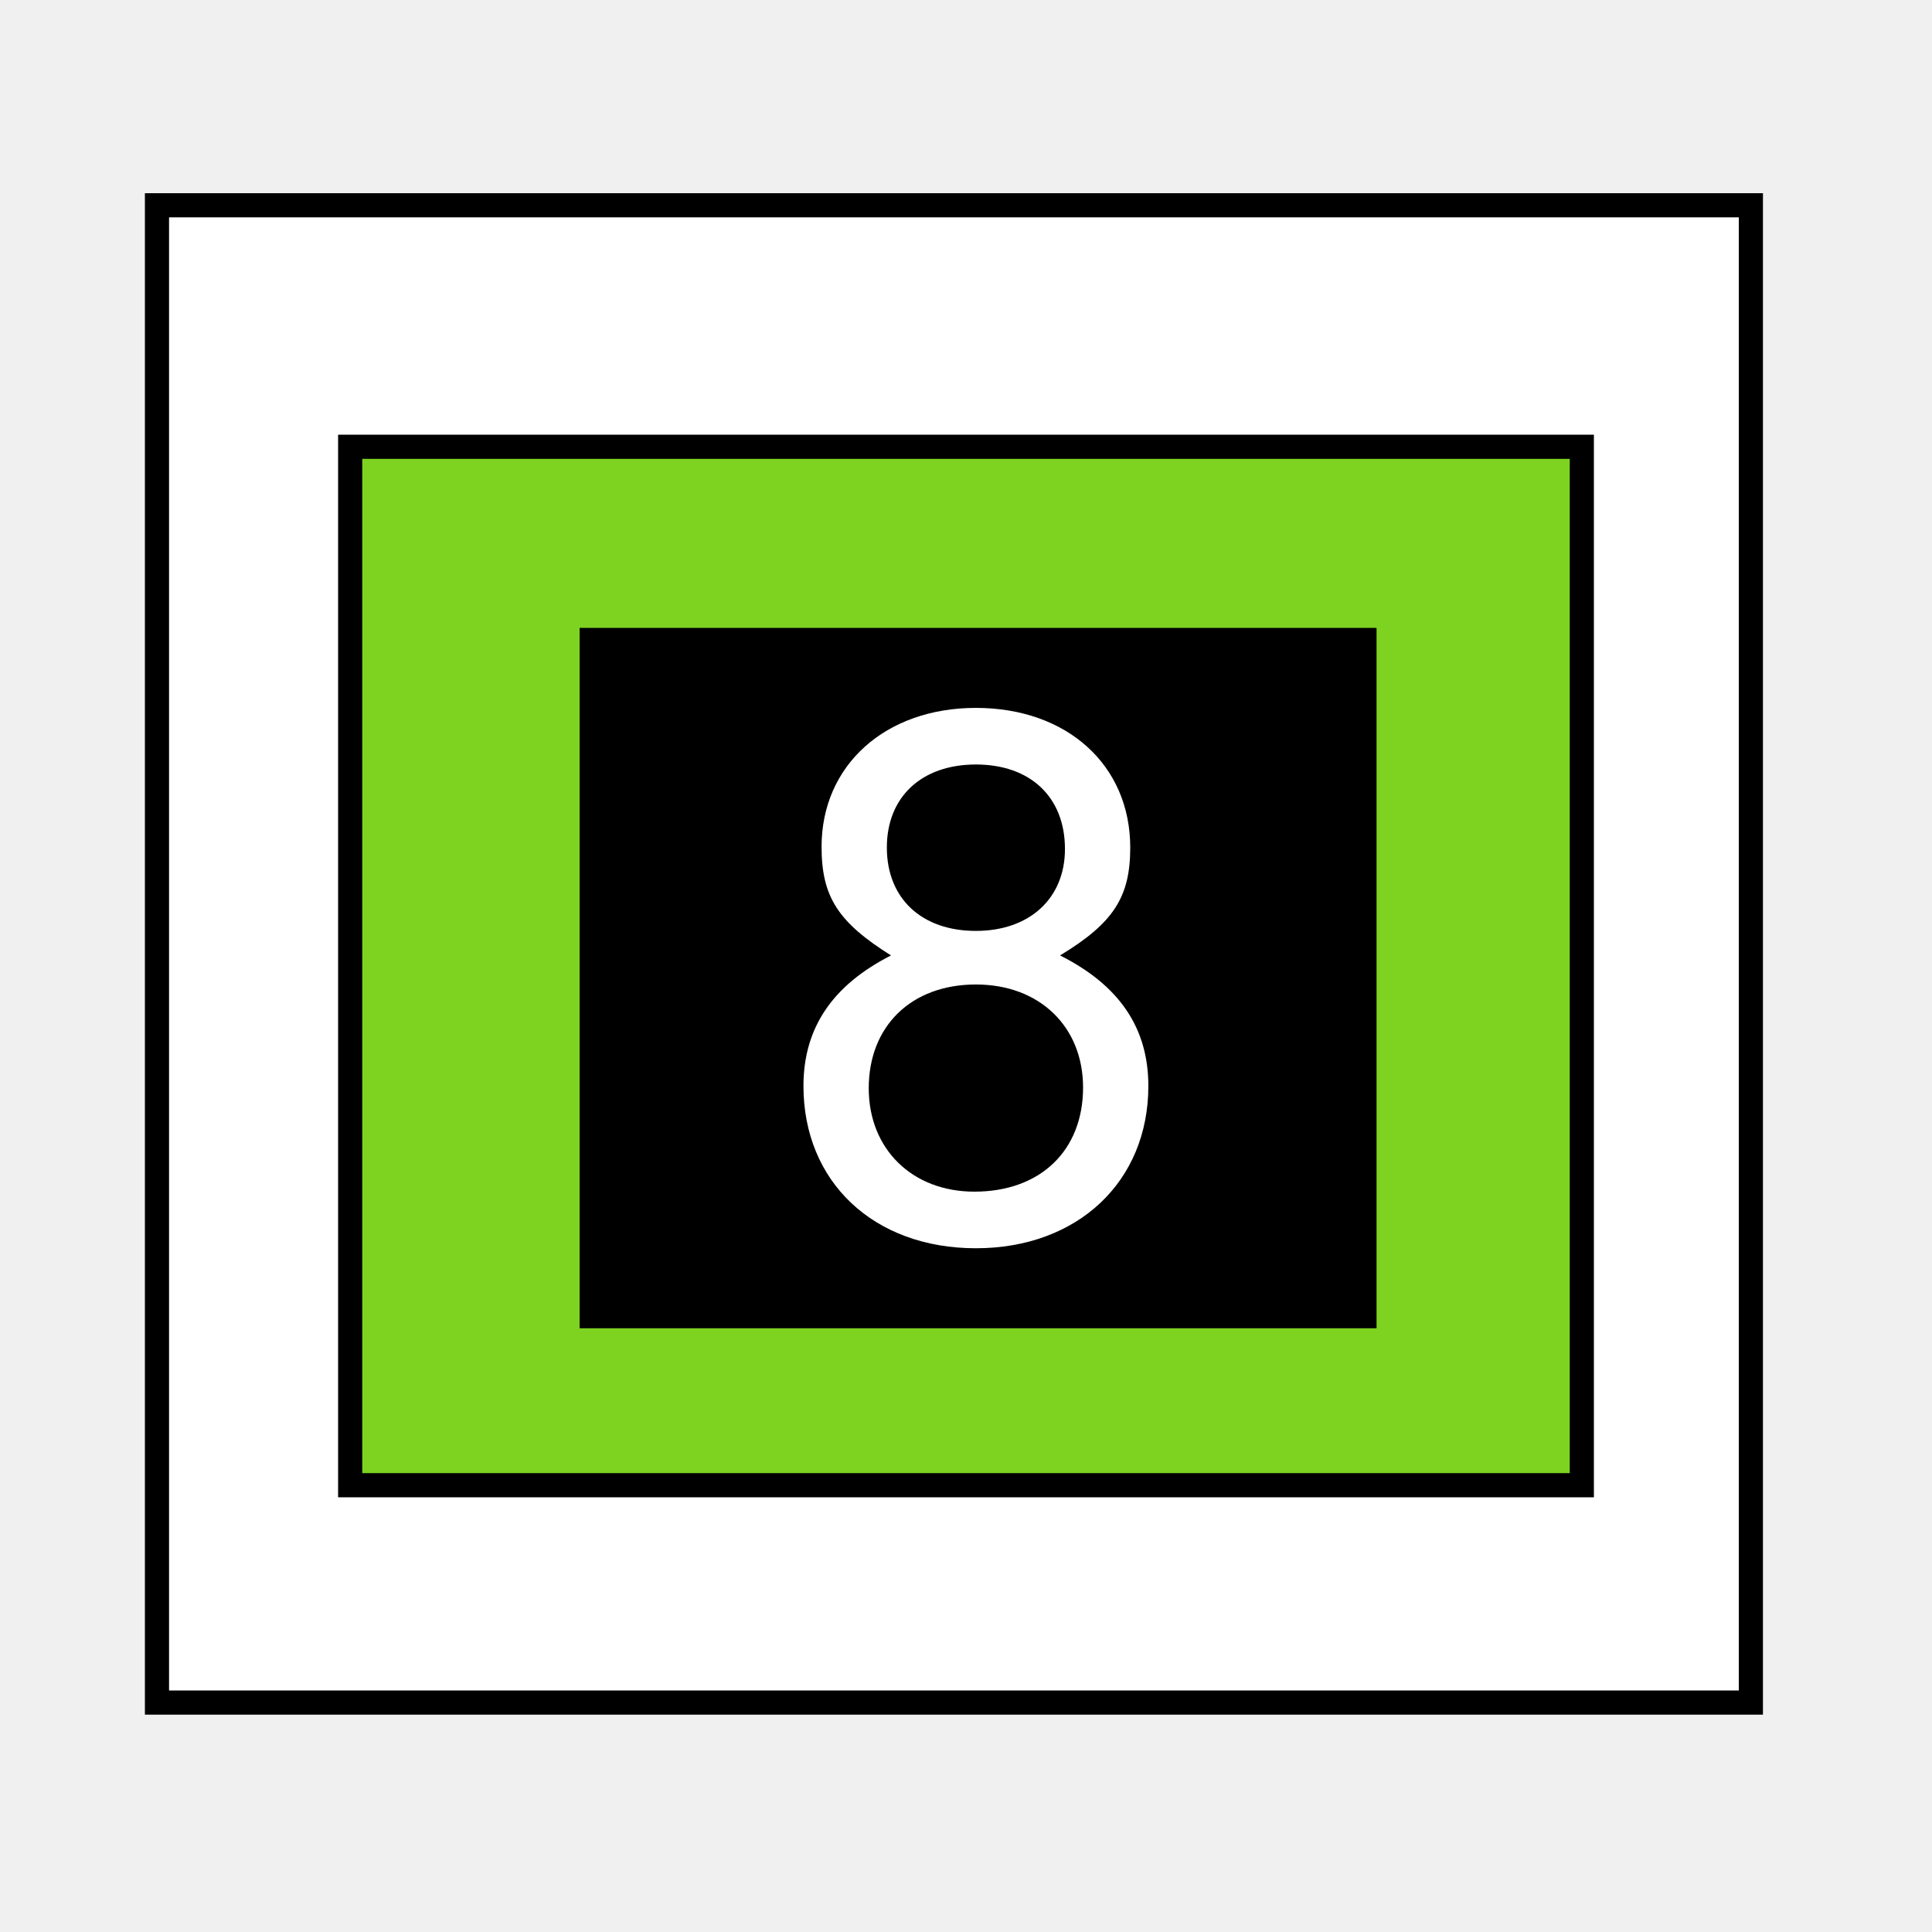
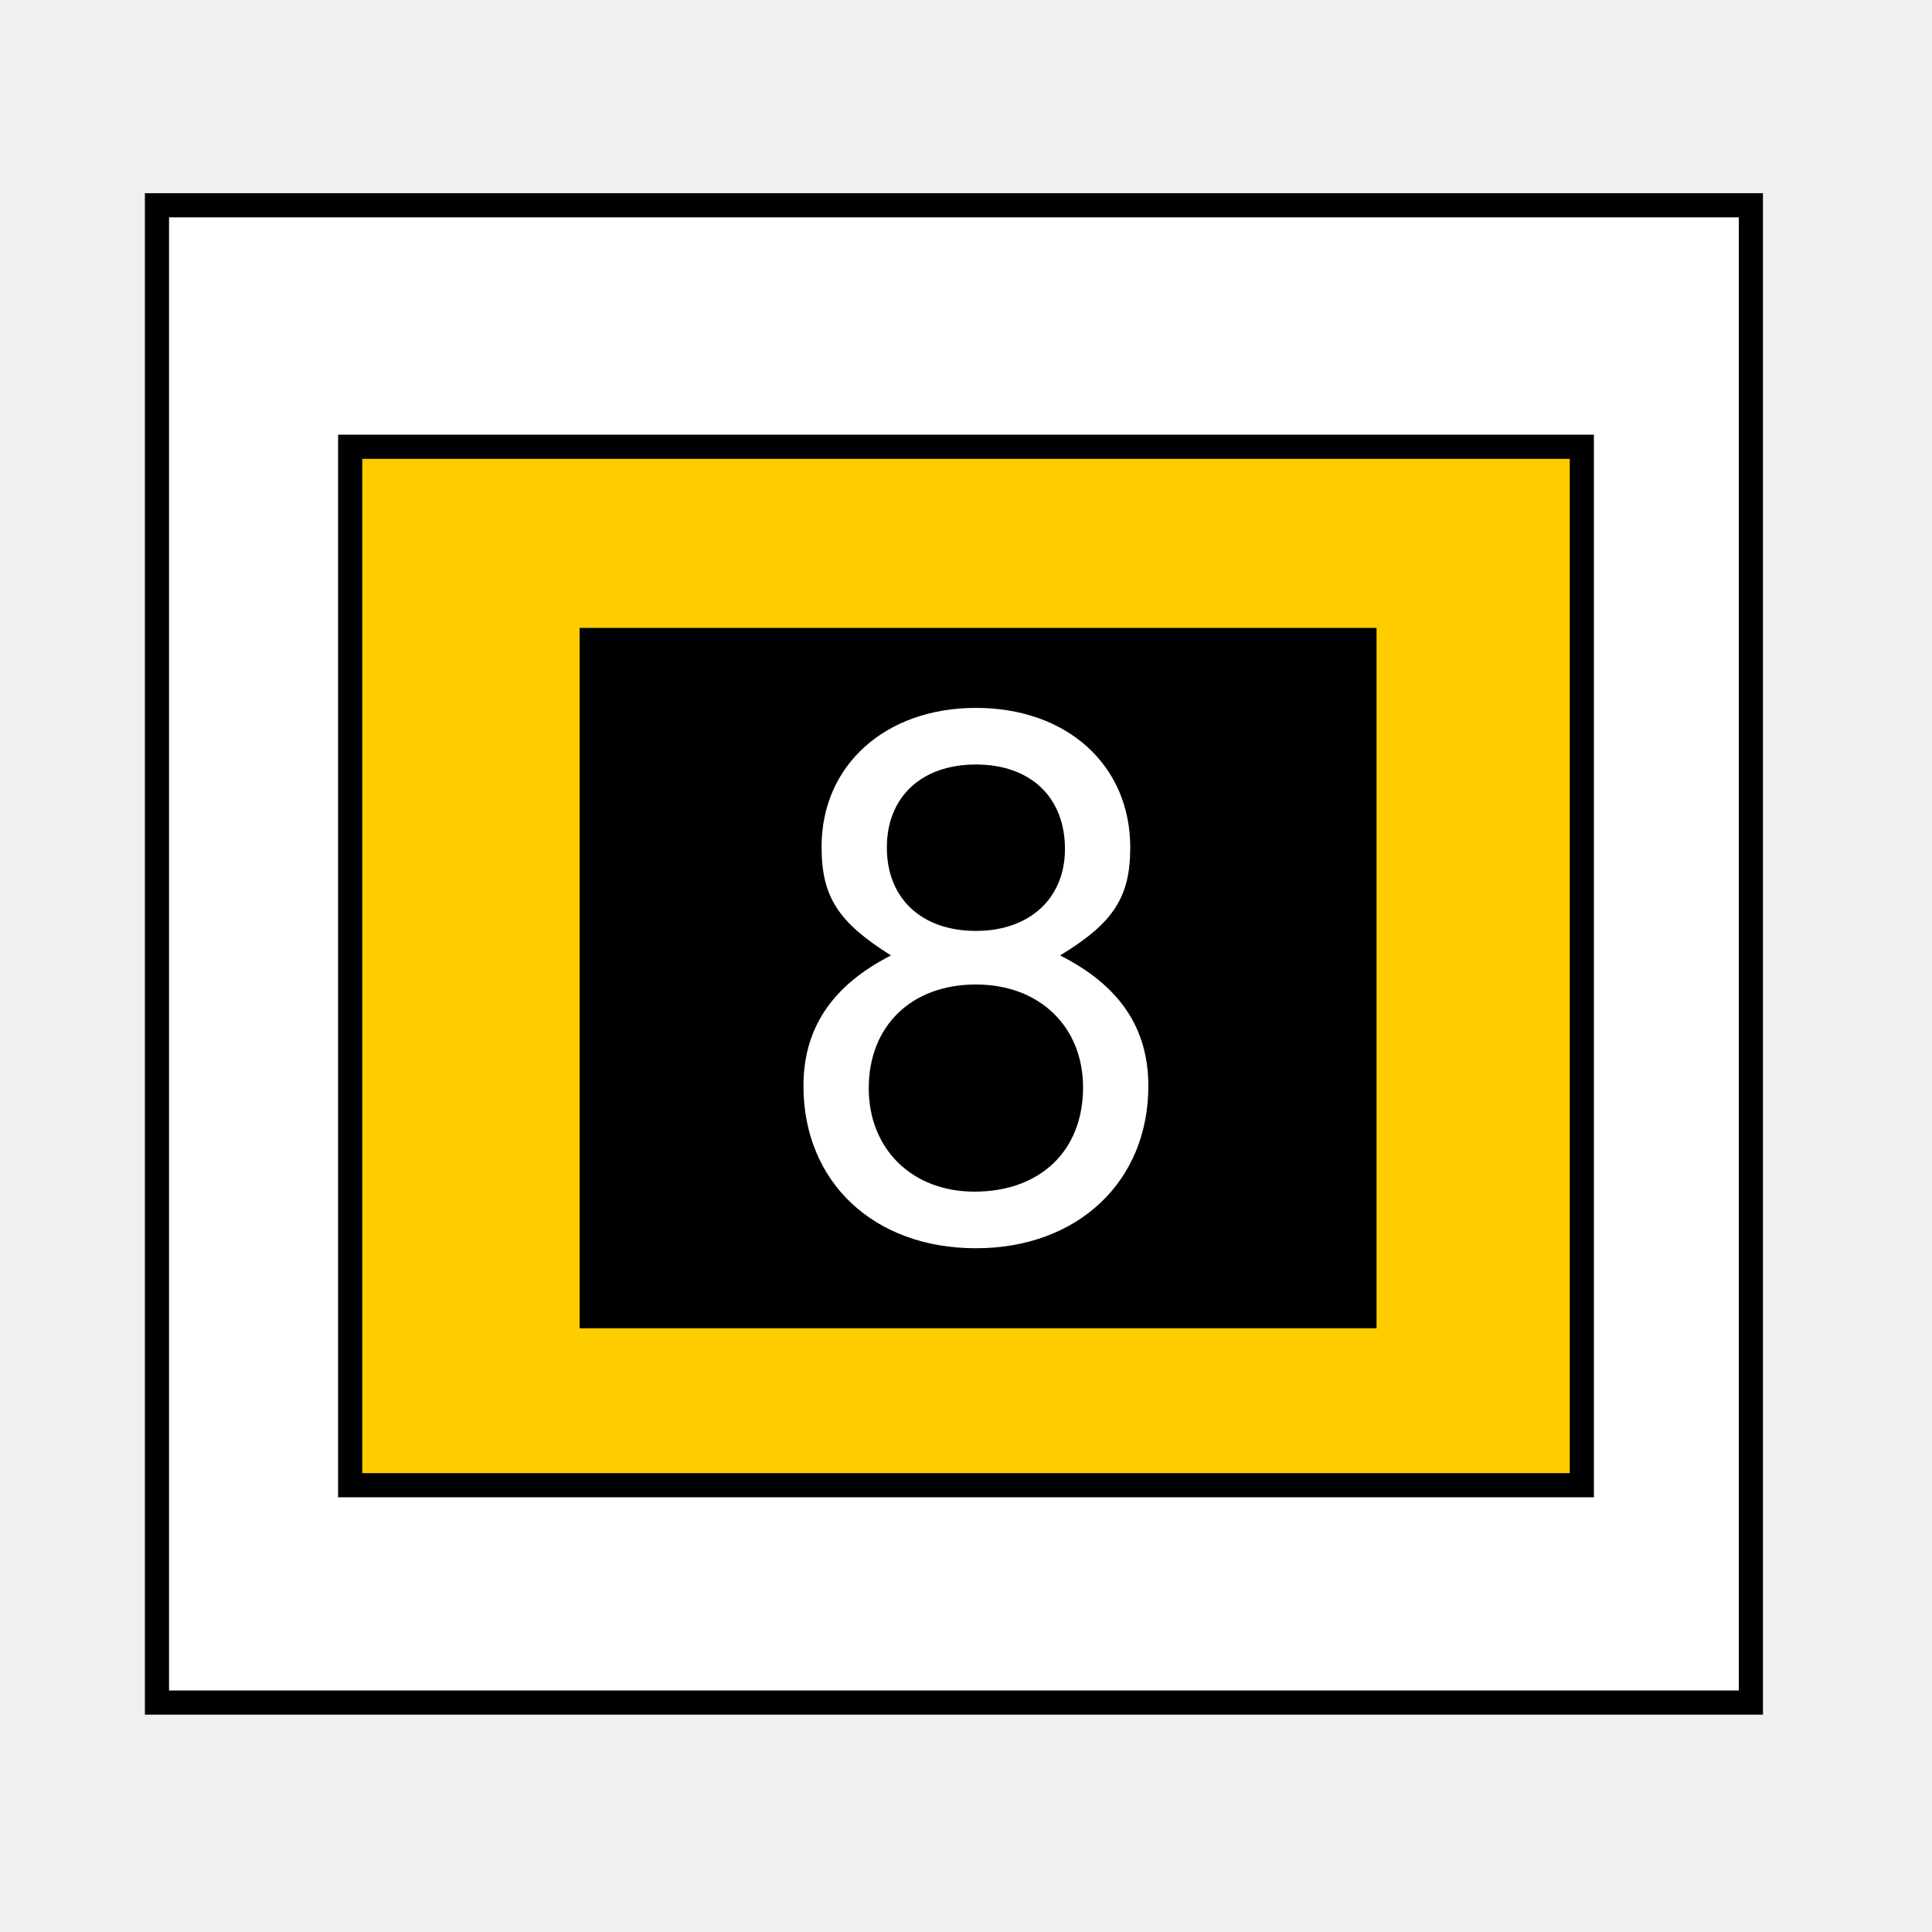
<svg xmlns="http://www.w3.org/2000/svg" width="80px" height="80px" viewBox="0 0 80 80" version="1.1">
  <g id="eightbit" stroke="none" stroke-width="1" fill="none" fill-rule="evenodd">
    <rect id="Rectangle" stroke="#000000" fill="#FFFFFF" x="6.5" y="8.5" width="66" height="62" />
-     <rect id="Rectangle" stroke="#000000" fill="#7ED321" x="14.5" y="18.5" width="51" height="43" />
+     <rect id="Rectangle" stroke="#000000" fill="#FFCC00" x="14.5" y="18.5" width="51" height="43" />
    <g id="Group" transform="translate(24, 22)">
      <rect id="Rectangle" fill="#000000" x="0" y="4" width="33" height="29" />
      <text id="8" font-family="Helvetica-Light, Helvetica" font-size="30" font-weight="300" fill="#FFFFFF">
        <tspan x="8.16" y="29">8</tspan>
      </text>
    </g>
  </g>
</svg>
